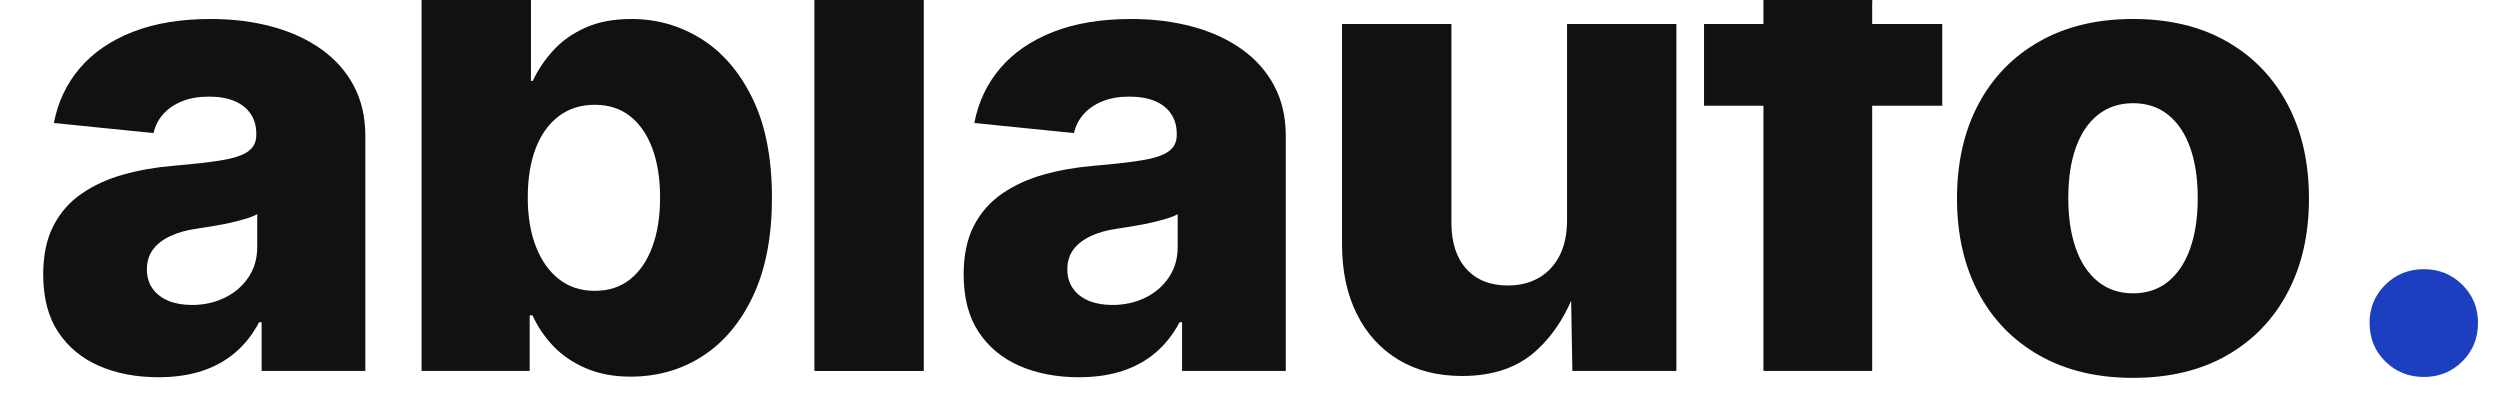
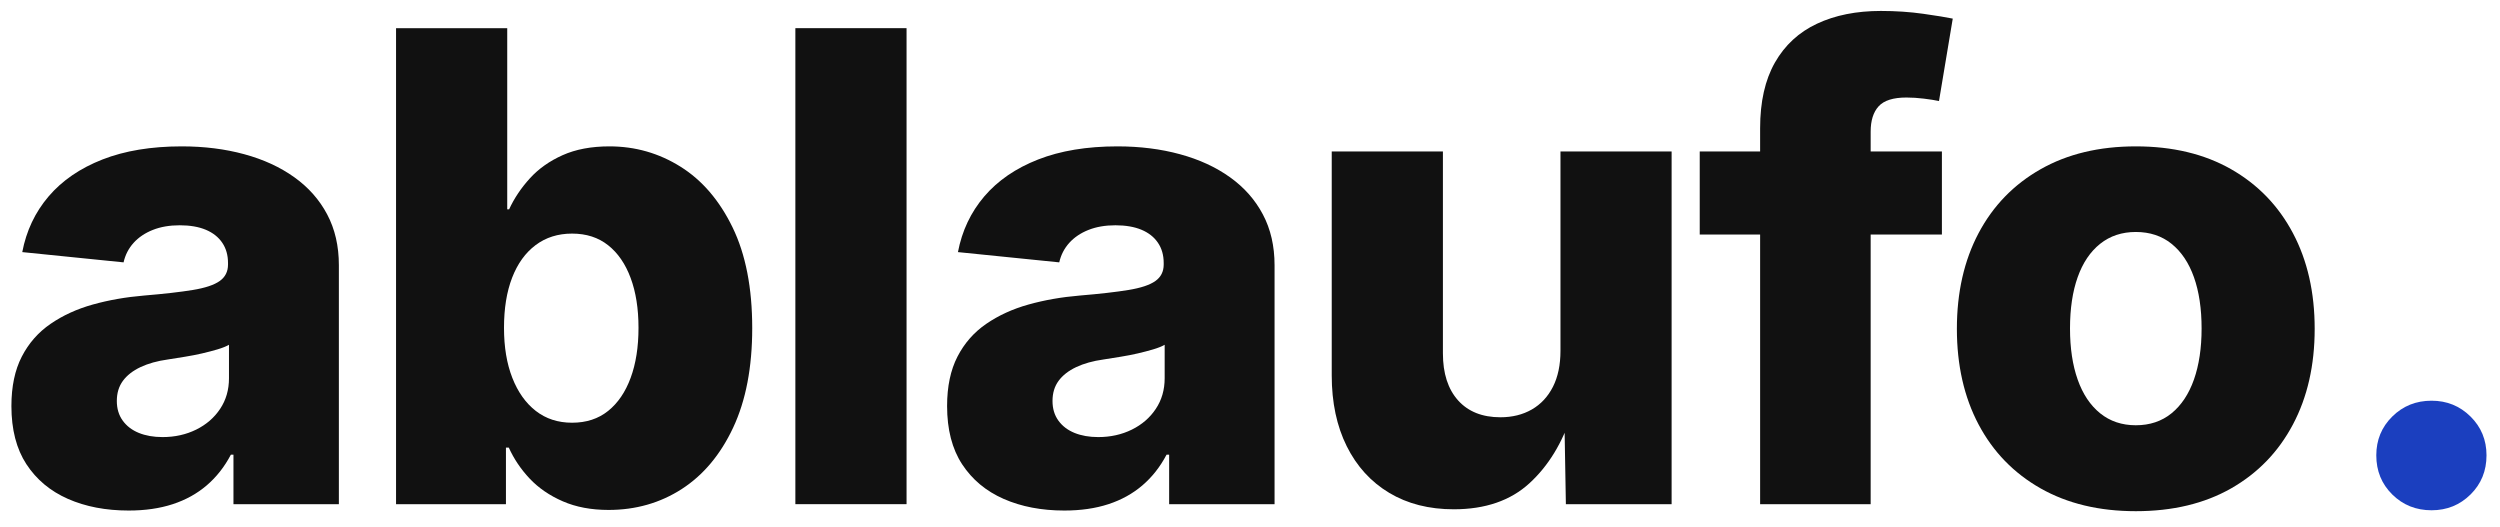
- <svg xmlns="http://www.w3.org/2000/svg" width="860" zoomAndPan="magnify" viewBox="15 188 860 138" height="138" preserveAspectRatio="xMidYMid meet" version="1.0">
+ <svg xmlns="http://www.w3.org/2000/svg" width="846" zoomAndPan="magnify" viewBox="26 145 846 178" height="178" preserveAspectRatio="xMidYMid meet" version="1.0">
  <defs>
    <g />
    <clipPath id="2a2373144d">
      <path d="M 0.477 0 L 899.523 0 L 899.523 472 L 0.477 472 Z M 0.477 0 " clip-rule="nonzero" />
    </clipPath>
    <clipPath id="03a1bda7a6">
      <path d="M 0.25 0.891 L 833 0.891 L 833 268.93 L 0.25 268.93 Z M 0.25 0.891 " clip-rule="nonzero" />
    </clipPath>
    <clipPath id="966c5c5dcb">
      <rect x="0" width="833" y="0" height="269" />
    </clipPath>
    <clipPath id="fcc43f09ef">
      <rect x="0" width="857" y="0" height="269" />
    </clipPath>
  </defs>
  <g clip-path="url(#2a2373144d)">
    <path fill="#ffffff" d="M 0.477 0 L 899.523 0 L 899.523 472 L 0.477 472 Z M 0.477 0 " fill-opacity="1" fill-rule="nonzero" />
    <path fill="#ffffff" d="M 0.477 0 L 899.523 0 L 899.523 472 L 0.477 472 Z M 0.477 0 " fill-opacity="1" fill-rule="nonzero" />
  </g>
  <g transform="matrix(1, 0, 0, 1, 23, 101)">
    <g clip-path="url(#fcc43f09ef)">
      <g clip-path="url(#03a1bda7a6)">
        <g transform="matrix(1, 0, 0, 1, -0.000000000000003553, -0.000000000000028422)">
          <g clip-path="url(#966c5c5dcb)">
            <g fill="#111111" fill-opacity="1">
              <g transform="translate(0.486531, 214.61)">
                <g>
                  <path d="M 46.047 2.156 C 38.336 2.156 31.492 0.844 25.516 -1.781 C 19.535 -4.414 14.848 -8.328 11.453 -13.516 C 8.066 -18.703 6.375 -25.258 6.375 -33.188 C 6.375 -39.812 7.547 -45.395 9.891 -49.938 C 12.234 -54.477 15.477 -58.172 19.625 -61.016 C 23.77 -63.867 28.539 -66.051 33.938 -67.562 C 39.344 -69.07 45.109 -70.082 51.234 -70.594 C 58.086 -71.164 63.602 -71.797 67.781 -72.484 C 71.957 -73.172 74.984 -74.18 76.859 -75.516 C 78.734 -76.848 79.672 -78.703 79.672 -81.078 L 79.672 -81.609 C 79.672 -84.273 79.02 -86.562 77.719 -88.469 C 76.426 -90.383 74.57 -91.848 72.156 -92.859 C 69.738 -93.867 66.801 -94.375 63.344 -94.375 C 59.883 -94.375 56.836 -93.848 54.203 -92.797 C 51.578 -91.754 49.414 -90.297 47.719 -88.422 C 46.031 -86.547 44.898 -84.348 44.328 -81.828 L 10.047 -85.297 C 11.422 -92.504 14.395 -98.789 18.969 -104.156 C 23.551 -109.52 29.625 -113.68 37.188 -116.641 C 44.75 -119.598 53.688 -121.078 64 -121.078 C 71.633 -121.078 78.691 -120.191 85.172 -118.422 C 91.66 -116.66 97.301 -114.066 102.094 -110.641 C 106.895 -107.211 110.609 -103.016 113.234 -98.047 C 115.867 -93.078 117.188 -87.348 117.188 -80.859 L 117.188 0 L 81.516 0 L 81.516 -16.75 L 80.641 -16.75 C 78.484 -12.645 75.766 -9.188 72.484 -6.375 C 69.203 -3.562 65.363 -1.438 60.969 0 C 56.57 1.438 51.598 2.156 46.047 2.156 Z M 57.516 -22.703 C 61.691 -22.703 65.488 -23.547 68.906 -25.234 C 72.332 -26.93 75.035 -29.273 77.016 -32.266 C 79.004 -35.254 80 -38.695 80 -42.594 L 80 -53.938 C 78.988 -53.363 77.688 -52.844 76.094 -52.375 C 74.508 -51.906 72.781 -51.453 70.906 -51.016 C 69.039 -50.586 67.113 -50.211 65.125 -49.891 C 63.145 -49.566 61.219 -49.258 59.344 -48.969 C 55.738 -48.469 52.641 -47.602 50.047 -46.375 C 47.453 -45.145 45.469 -43.594 44.094 -41.719 C 42.727 -39.852 42.047 -37.586 42.047 -34.922 C 42.047 -32.328 42.711 -30.109 44.047 -28.266 C 45.379 -26.43 47.195 -25.047 49.5 -24.109 C 51.812 -23.172 54.484 -22.703 57.516 -22.703 Z M 57.516 -22.703 " />
                </g>
              </g>
            </g>
            <g fill="#111111" fill-opacity="1">
              <g transform="translate(125.0221, 214.61)">
                <g>
                  <path d="M 83.891 1.953 C 78.047 1.953 72.891 0.977 68.422 -0.969 C 63.953 -2.914 60.223 -5.473 57.234 -8.641 C 54.242 -11.816 51.883 -15.316 50.156 -19.141 L 49.188 -19.141 L 49.188 0 L 12 0 L 12 -161.078 L 49.625 -161.078 L 49.625 -99.781 L 50.266 -99.781 C 51.992 -103.52 54.332 -107.008 57.281 -110.25 C 60.238 -113.5 63.93 -116.113 68.359 -118.094 C 72.797 -120.082 78.078 -121.078 84.203 -121.078 C 92.93 -121.078 100.953 -118.785 108.266 -114.203 C 115.578 -109.629 121.445 -102.785 125.875 -93.672 C 130.312 -84.555 132.531 -73.188 132.531 -59.562 C 132.531 -46.301 130.383 -35.094 126.094 -25.938 C 121.812 -16.789 116.008 -9.852 108.688 -5.125 C 101.375 -0.406 93.109 1.953 83.891 1.953 Z M 71.562 -27.562 C 76.395 -27.562 80.469 -28.895 83.781 -31.562 C 87.094 -34.227 89.629 -37.957 91.391 -42.75 C 93.16 -47.539 94.047 -53.18 94.047 -59.672 C 94.047 -66.16 93.16 -71.781 91.391 -76.531 C 89.629 -81.289 87.094 -84.984 83.781 -87.609 C 80.469 -90.242 76.395 -91.562 71.562 -91.562 C 66.801 -91.562 62.691 -90.266 59.234 -87.672 C 55.773 -85.078 53.125 -81.398 51.281 -76.641 C 49.445 -71.891 48.531 -66.234 48.531 -59.672 C 48.531 -53.18 49.469 -47.539 51.344 -42.75 C 53.219 -37.957 55.863 -34.227 59.281 -31.562 C 62.707 -28.895 66.801 -27.562 71.562 -27.562 Z M 71.562 -27.562 " />
                </g>
              </g>
            </g>
            <g fill="#111111" fill-opacity="1">
              <g transform="translate(260.1519, 214.61)">
                <g>
                  <path d="M 49.625 -161.078 L 49.625 0 L 12 0 L 12 -161.078 Z M 49.625 -161.078 " />
                </g>
              </g>
            </g>
            <g fill="#111111" fill-opacity="1">
              <g transform="translate(317.1221, 214.61)">
                <g>
                  <path d="M 46.047 2.156 C 38.336 2.156 31.492 0.844 25.516 -1.781 C 19.535 -4.414 14.848 -8.328 11.453 -13.516 C 8.066 -18.703 6.375 -25.258 6.375 -33.188 C 6.375 -39.812 7.547 -45.395 9.891 -49.938 C 12.234 -54.477 15.477 -58.172 19.625 -61.016 C 23.77 -63.867 28.539 -66.051 33.938 -67.562 C 39.344 -69.07 45.109 -70.082 51.234 -70.594 C 58.086 -71.164 63.602 -71.797 67.781 -72.484 C 71.957 -73.172 74.984 -74.18 76.859 -75.516 C 78.734 -76.848 79.672 -78.703 79.672 -81.078 L 79.672 -81.609 C 79.672 -84.273 79.02 -86.562 77.719 -88.469 C 76.426 -90.383 74.57 -91.848 72.156 -92.859 C 69.738 -93.867 66.801 -94.375 63.344 -94.375 C 59.883 -94.375 56.836 -93.848 54.203 -92.797 C 51.578 -91.754 49.414 -90.297 47.719 -88.422 C 46.031 -86.547 44.898 -84.348 44.328 -81.828 L 10.047 -85.297 C 11.422 -92.504 14.395 -98.789 18.969 -104.156 C 23.551 -109.52 29.625 -113.68 37.188 -116.641 C 44.75 -119.598 53.688 -121.078 64 -121.078 C 71.633 -121.078 78.691 -120.191 85.172 -118.422 C 91.66 -116.66 97.301 -114.066 102.094 -110.641 C 106.895 -107.211 110.609 -103.016 113.234 -98.047 C 115.867 -93.078 117.188 -87.348 117.188 -80.859 L 117.188 0 L 81.516 0 L 81.516 -16.75 L 80.641 -16.75 C 78.484 -12.645 75.766 -9.188 72.484 -6.375 C 69.203 -3.562 65.363 -1.438 60.969 0 C 56.57 1.438 51.598 2.156 46.047 2.156 Z M 57.516 -22.703 C 61.691 -22.703 65.488 -23.547 68.906 -25.234 C 72.332 -26.93 75.035 -29.273 77.016 -32.266 C 79.004 -35.254 80 -38.695 80 -42.594 L 80 -53.938 C 78.988 -53.363 77.688 -52.844 76.094 -52.375 C 74.508 -51.906 72.781 -51.453 70.906 -51.016 C 69.039 -50.586 67.113 -50.211 65.125 -49.891 C 63.145 -49.566 61.219 -49.258 59.344 -48.969 C 55.738 -48.469 52.641 -47.602 50.047 -46.375 C 47.453 -45.145 45.469 -43.594 44.094 -41.719 C 42.727 -39.852 42.047 -37.586 42.047 -34.922 C 42.047 -32.328 42.711 -30.109 44.047 -28.266 C 45.379 -26.43 47.195 -25.047 49.5 -24.109 C 51.812 -23.172 54.484 -22.703 57.516 -22.703 Z M 57.516 -22.703 " />
                </g>
              </g>
            </g>
            <g fill="#111111" fill-opacity="1">
              <g transform="translate(441.6577, 214.61)">
                <g>
                  <path d="M 53.297 1.734 C 44.93 1.734 37.648 -0.117 31.453 -3.828 C 25.254 -7.547 20.461 -12.805 17.078 -19.609 C 13.691 -26.422 12 -34.406 12 -43.562 L 12 -119.344 L 49.625 -119.344 L 49.625 -51.031 C 49.625 -44.25 51.332 -38.945 54.75 -35.125 C 58.176 -31.312 62.953 -29.406 69.078 -29.406 C 73.109 -29.406 76.656 -30.285 79.719 -32.047 C 82.781 -33.816 85.16 -36.375 86.859 -39.719 C 88.555 -43.07 89.406 -47.129 89.406 -51.891 L 89.406 -119.344 L 127.016 -119.344 L 127.016 0 L 91.234 0 L 90.703 -30.484 L 93.188 -30.484 C 90.082 -20.754 85.32 -12.953 78.906 -7.078 C 72.5 -1.203 63.961 1.734 53.297 1.734 Z M 53.297 1.734 " />
                </g>
              </g>
            </g>
            <g fill="#111111" fill-opacity="1">
              <g transform="translate(576.0308, 214.61)">
                <g>
                  <path d="M 84.109 -119.344 L 84.109 -91.234 L 2.156 -91.234 L 2.156 -119.344 Z M 22.594 0 L 22.594 -127.234 C 22.594 -136.172 24.266 -143.578 27.609 -149.453 C 30.961 -155.328 35.703 -159.703 41.828 -162.578 C 47.961 -165.461 55.172 -166.906 63.453 -166.906 C 68.492 -166.906 73.285 -166.582 77.828 -165.938 C 82.367 -165.289 85.688 -164.75 87.781 -164.312 L 83.125 -136.422 C 81.758 -136.711 80.047 -136.984 77.984 -137.234 C 75.93 -137.484 73.973 -137.609 72.109 -137.609 C 67.641 -137.609 64.504 -136.617 62.703 -134.641 C 60.898 -132.66 60 -129.797 60 -126.047 L 60 0 Z M 22.594 0 " />
                </g>
              </g>
            </g>
            <g fill="#111111" fill-opacity="1">
              <g transform="translate(657.865, 214.61)">
                <g>
                  <path d="M 67.891 2.375 C 55.492 2.375 44.754 -0.195 35.672 -5.344 C 26.586 -10.5 19.594 -17.707 14.688 -26.969 C 9.789 -36.227 7.344 -47.02 7.344 -59.344 C 7.344 -71.664 9.789 -82.457 14.688 -91.719 C 19.594 -100.977 26.586 -108.188 35.672 -113.344 C 44.754 -118.5 55.492 -121.078 67.891 -121.078 C 80.359 -121.078 91.113 -118.5 100.156 -113.344 C 109.195 -108.188 116.164 -100.977 121.062 -91.719 C 125.969 -82.457 128.422 -71.664 128.422 -59.344 C 128.422 -47.02 125.969 -36.227 121.062 -26.969 C 116.164 -17.707 109.195 -10.5 100.156 -5.344 C 91.113 -0.195 80.359 2.375 67.891 2.375 Z M 67.891 -26.703 C 72.641 -26.703 76.672 -28.051 79.984 -30.75 C 83.305 -33.457 85.832 -37.258 87.562 -42.156 C 89.289 -47.062 90.156 -52.828 90.156 -59.453 C 90.156 -66.16 89.289 -71.945 87.562 -76.812 C 85.832 -81.676 83.305 -85.441 79.984 -88.109 C 76.672 -90.773 72.641 -92.109 67.891 -92.109 C 63.203 -92.109 59.18 -90.773 55.828 -88.109 C 52.484 -85.441 49.945 -81.676 48.219 -76.812 C 46.488 -71.945 45.625 -66.16 45.625 -59.453 C 45.625 -52.828 46.488 -47.062 48.219 -42.156 C 49.945 -37.258 52.484 -33.457 55.828 -30.75 C 59.18 -28.051 63.203 -26.703 67.891 -26.703 Z M 67.891 -26.703 " />
                </g>
              </g>
            </g>
            <g fill="#000000" fill-opacity="1">
              <g transform="translate(789.0036, 214.61)">
                <g />
              </g>
            </g>
          </g>
        </g>
      </g>
      <g fill="#1b3fbf" fill-opacity="1">
        <g transform="translate(791.0285, 214.6287)">
          <g>
            <path d="M 34.812 2.047 C 29.551 2.047 25.117 0.266 21.516 -3.297 C 17.91 -6.859 16.109 -11.273 16.109 -16.547 C 16.109 -21.734 17.91 -26.109 21.516 -29.672 C 25.117 -33.242 29.551 -35.031 34.812 -35.031 C 40 -35.031 44.395 -33.242 48 -29.672 C 51.602 -26.109 53.406 -21.734 53.406 -16.547 C 53.406 -11.273 51.602 -6.859 48 -3.297 C 44.395 0.266 40 2.047 34.812 2.047 Z M 34.812 2.047 " />
          </g>
        </g>
      </g>
    </g>
  </g>
</svg>
